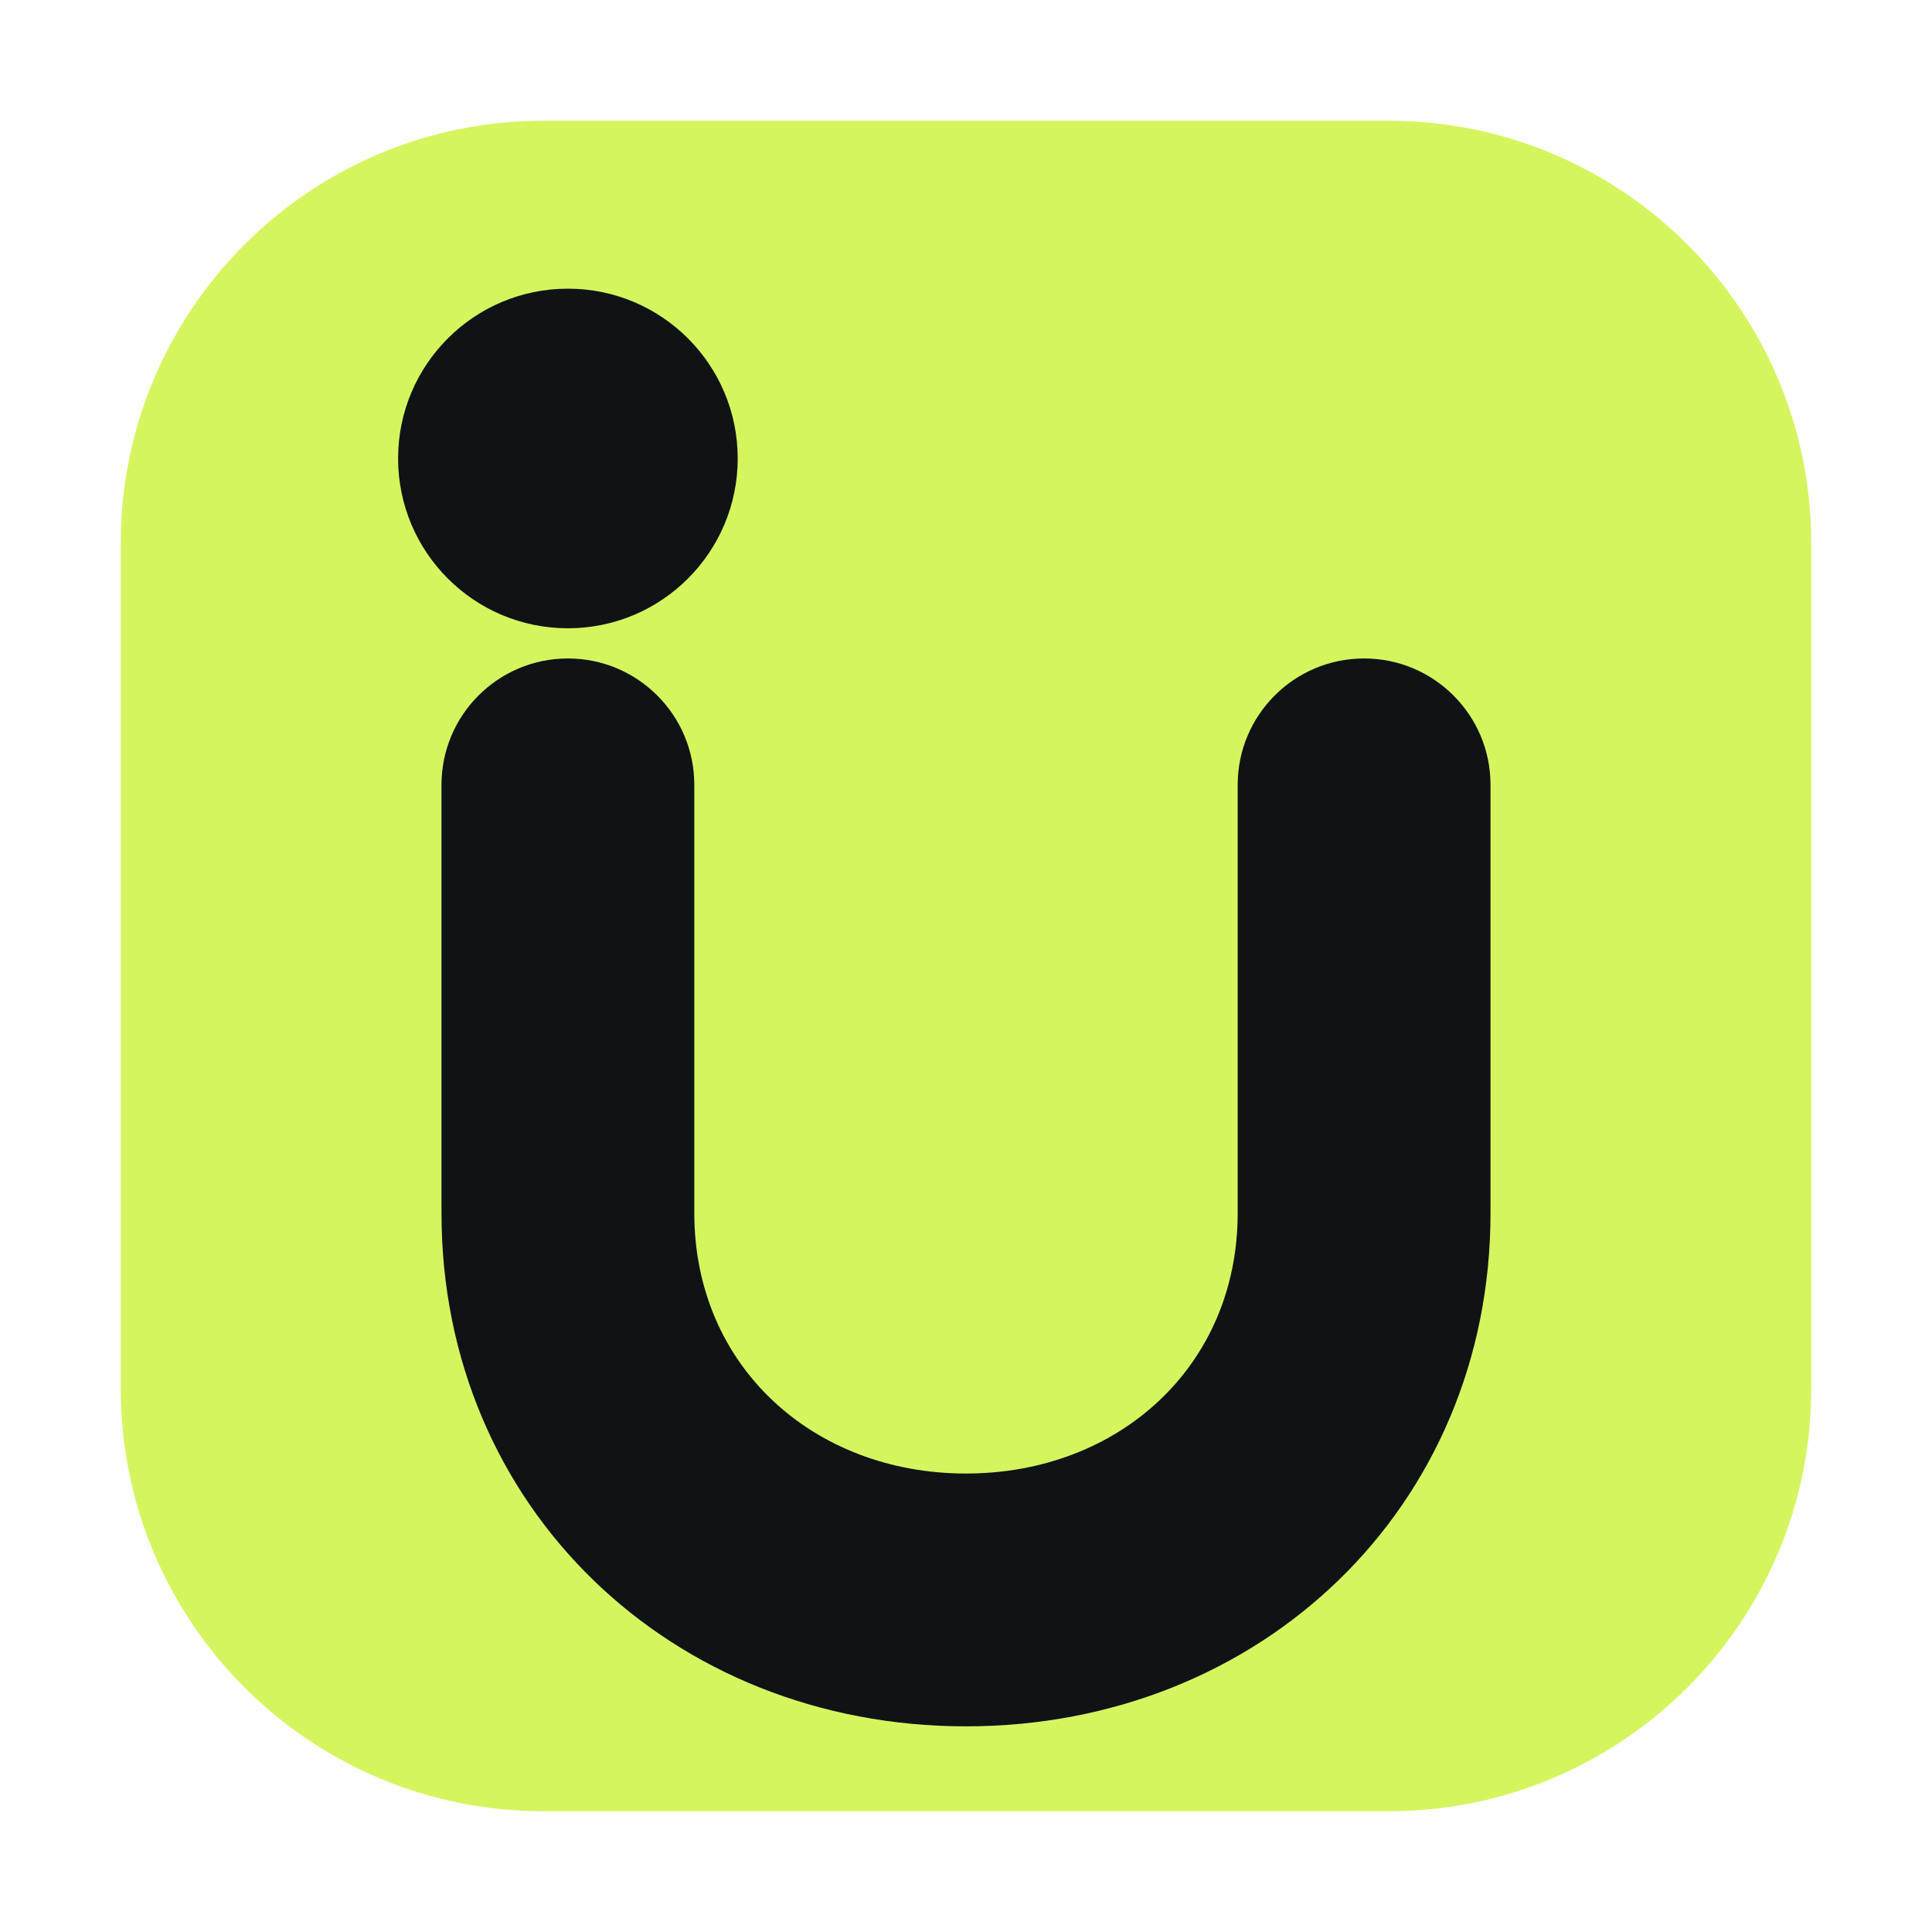
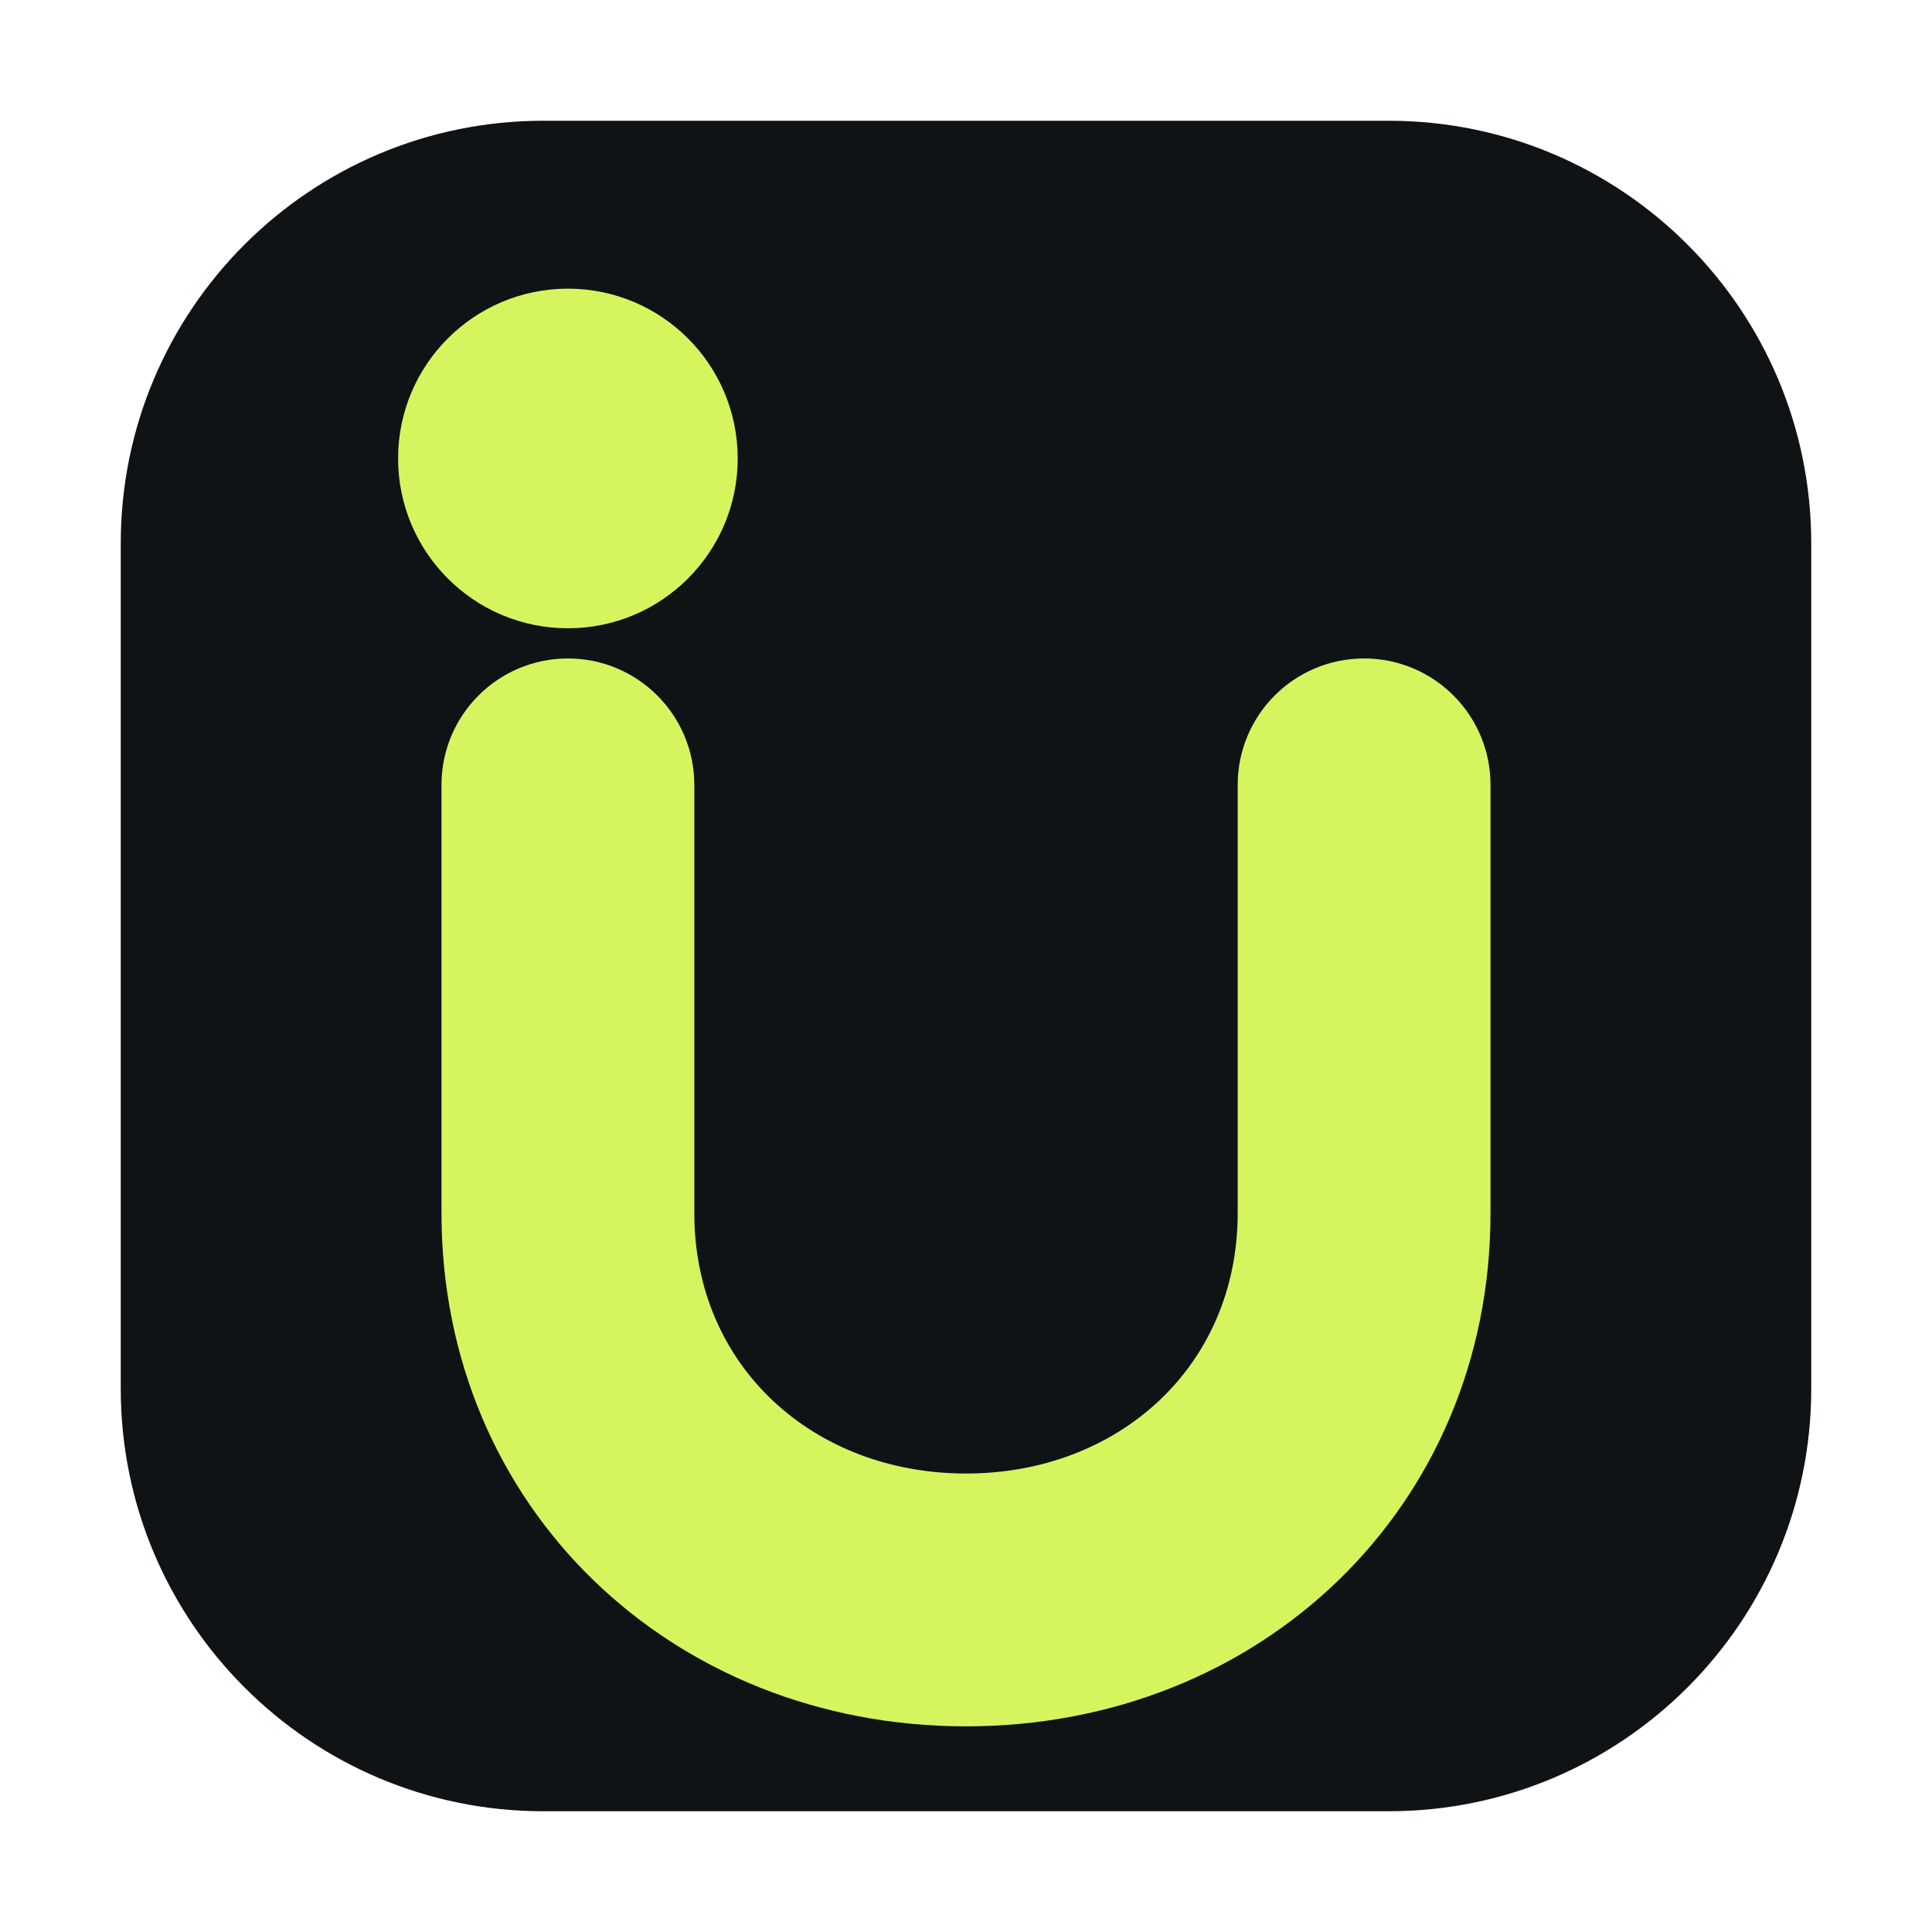
<svg xmlns="http://www.w3.org/2000/svg" viewBox="0 0 1024 1024">
-   <rect x="64" y="64" width="896" height="896" rx="224" fill="#d5f55f" />
-   <path fill="#101315" d="M301 349c-37 0-67 30-67 67v227c0 156 122 272 278 272s278-116 278-272V416c0-37-30-67-67-67s-67 30-67 67v227c0 81-63 138-144 138s-144-57-144-138V416c0-37-30-67-67-67Z" />
-   <circle cx="301" cy="243" r="90" fill="#101315" />
+   <rect x="64" y="64" width="896" height="896" rx="224" fill="#101315" />
+   <path fill="#d5f55f" d="M301 349c-37 0-67 30-67 67v227c0 156 122 272 278 272s278-116 278-272V416c0-37-30-67-67-67s-67 30-67 67v227c0 81-63 138-144 138s-144-57-144-138V416c0-37-30-67-67-67Z" />
+   <circle cx="301" cy="243" r="90" fill="#d5f55f" />
</svg>
